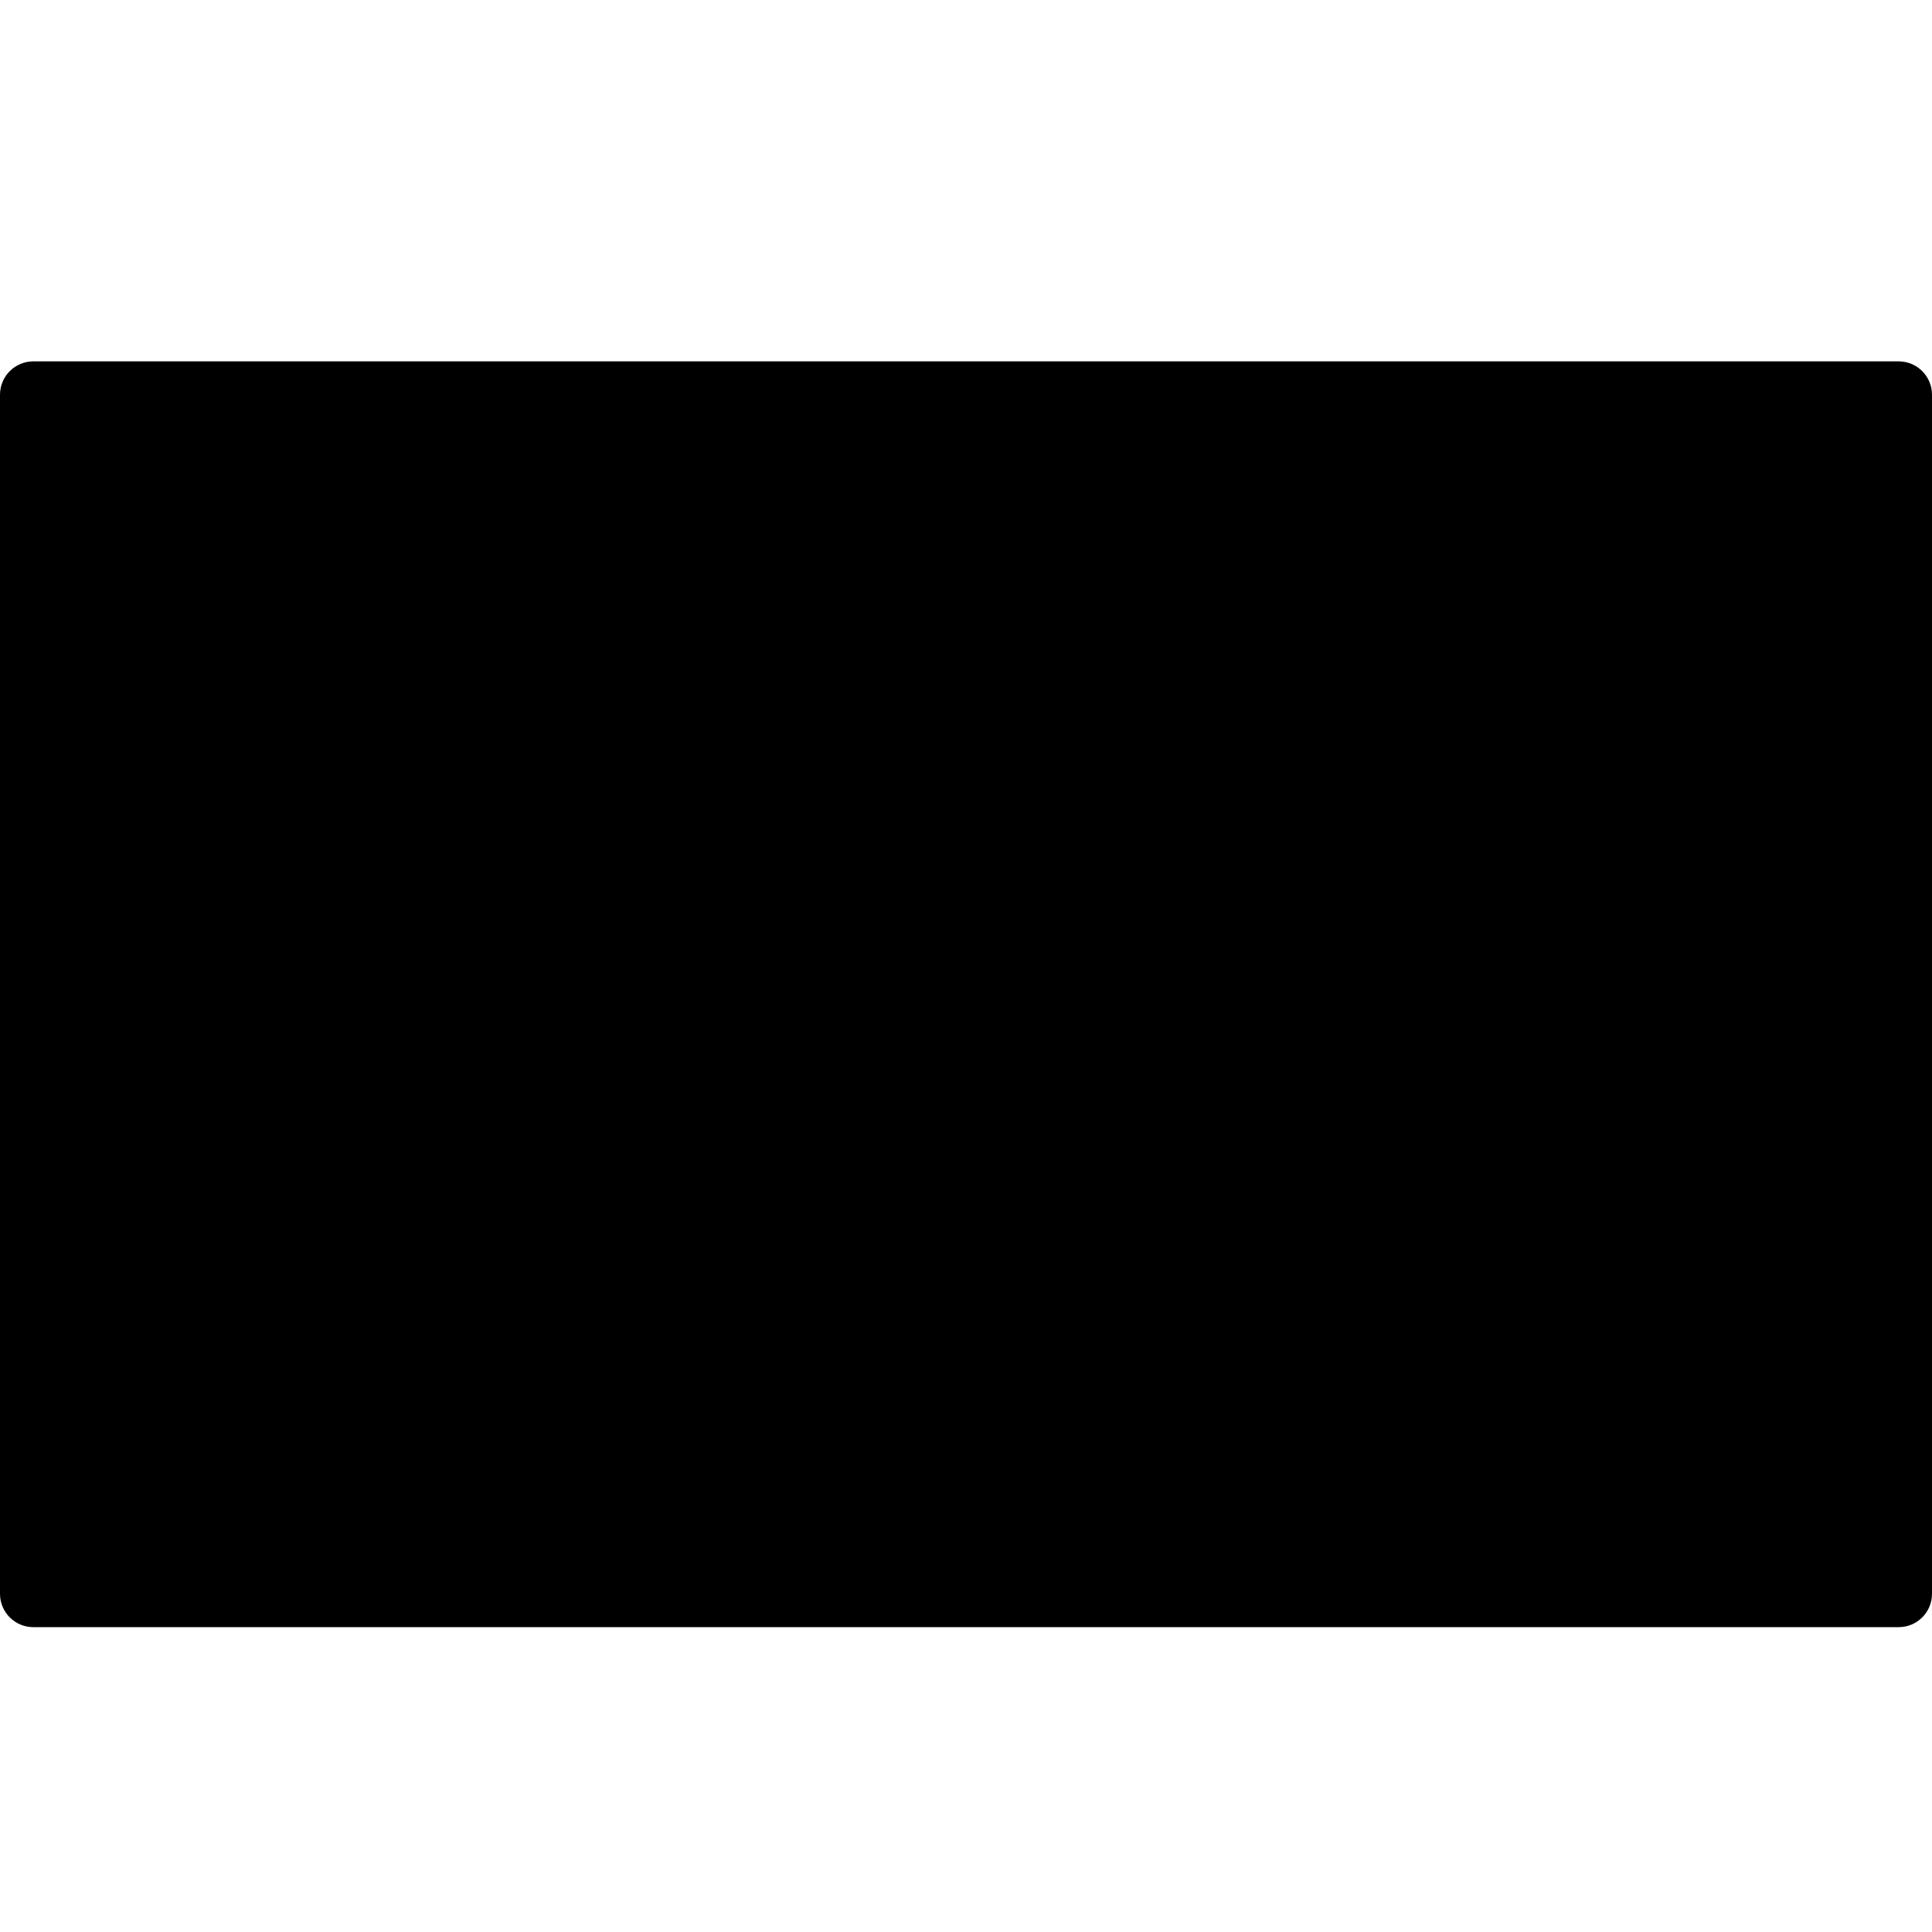
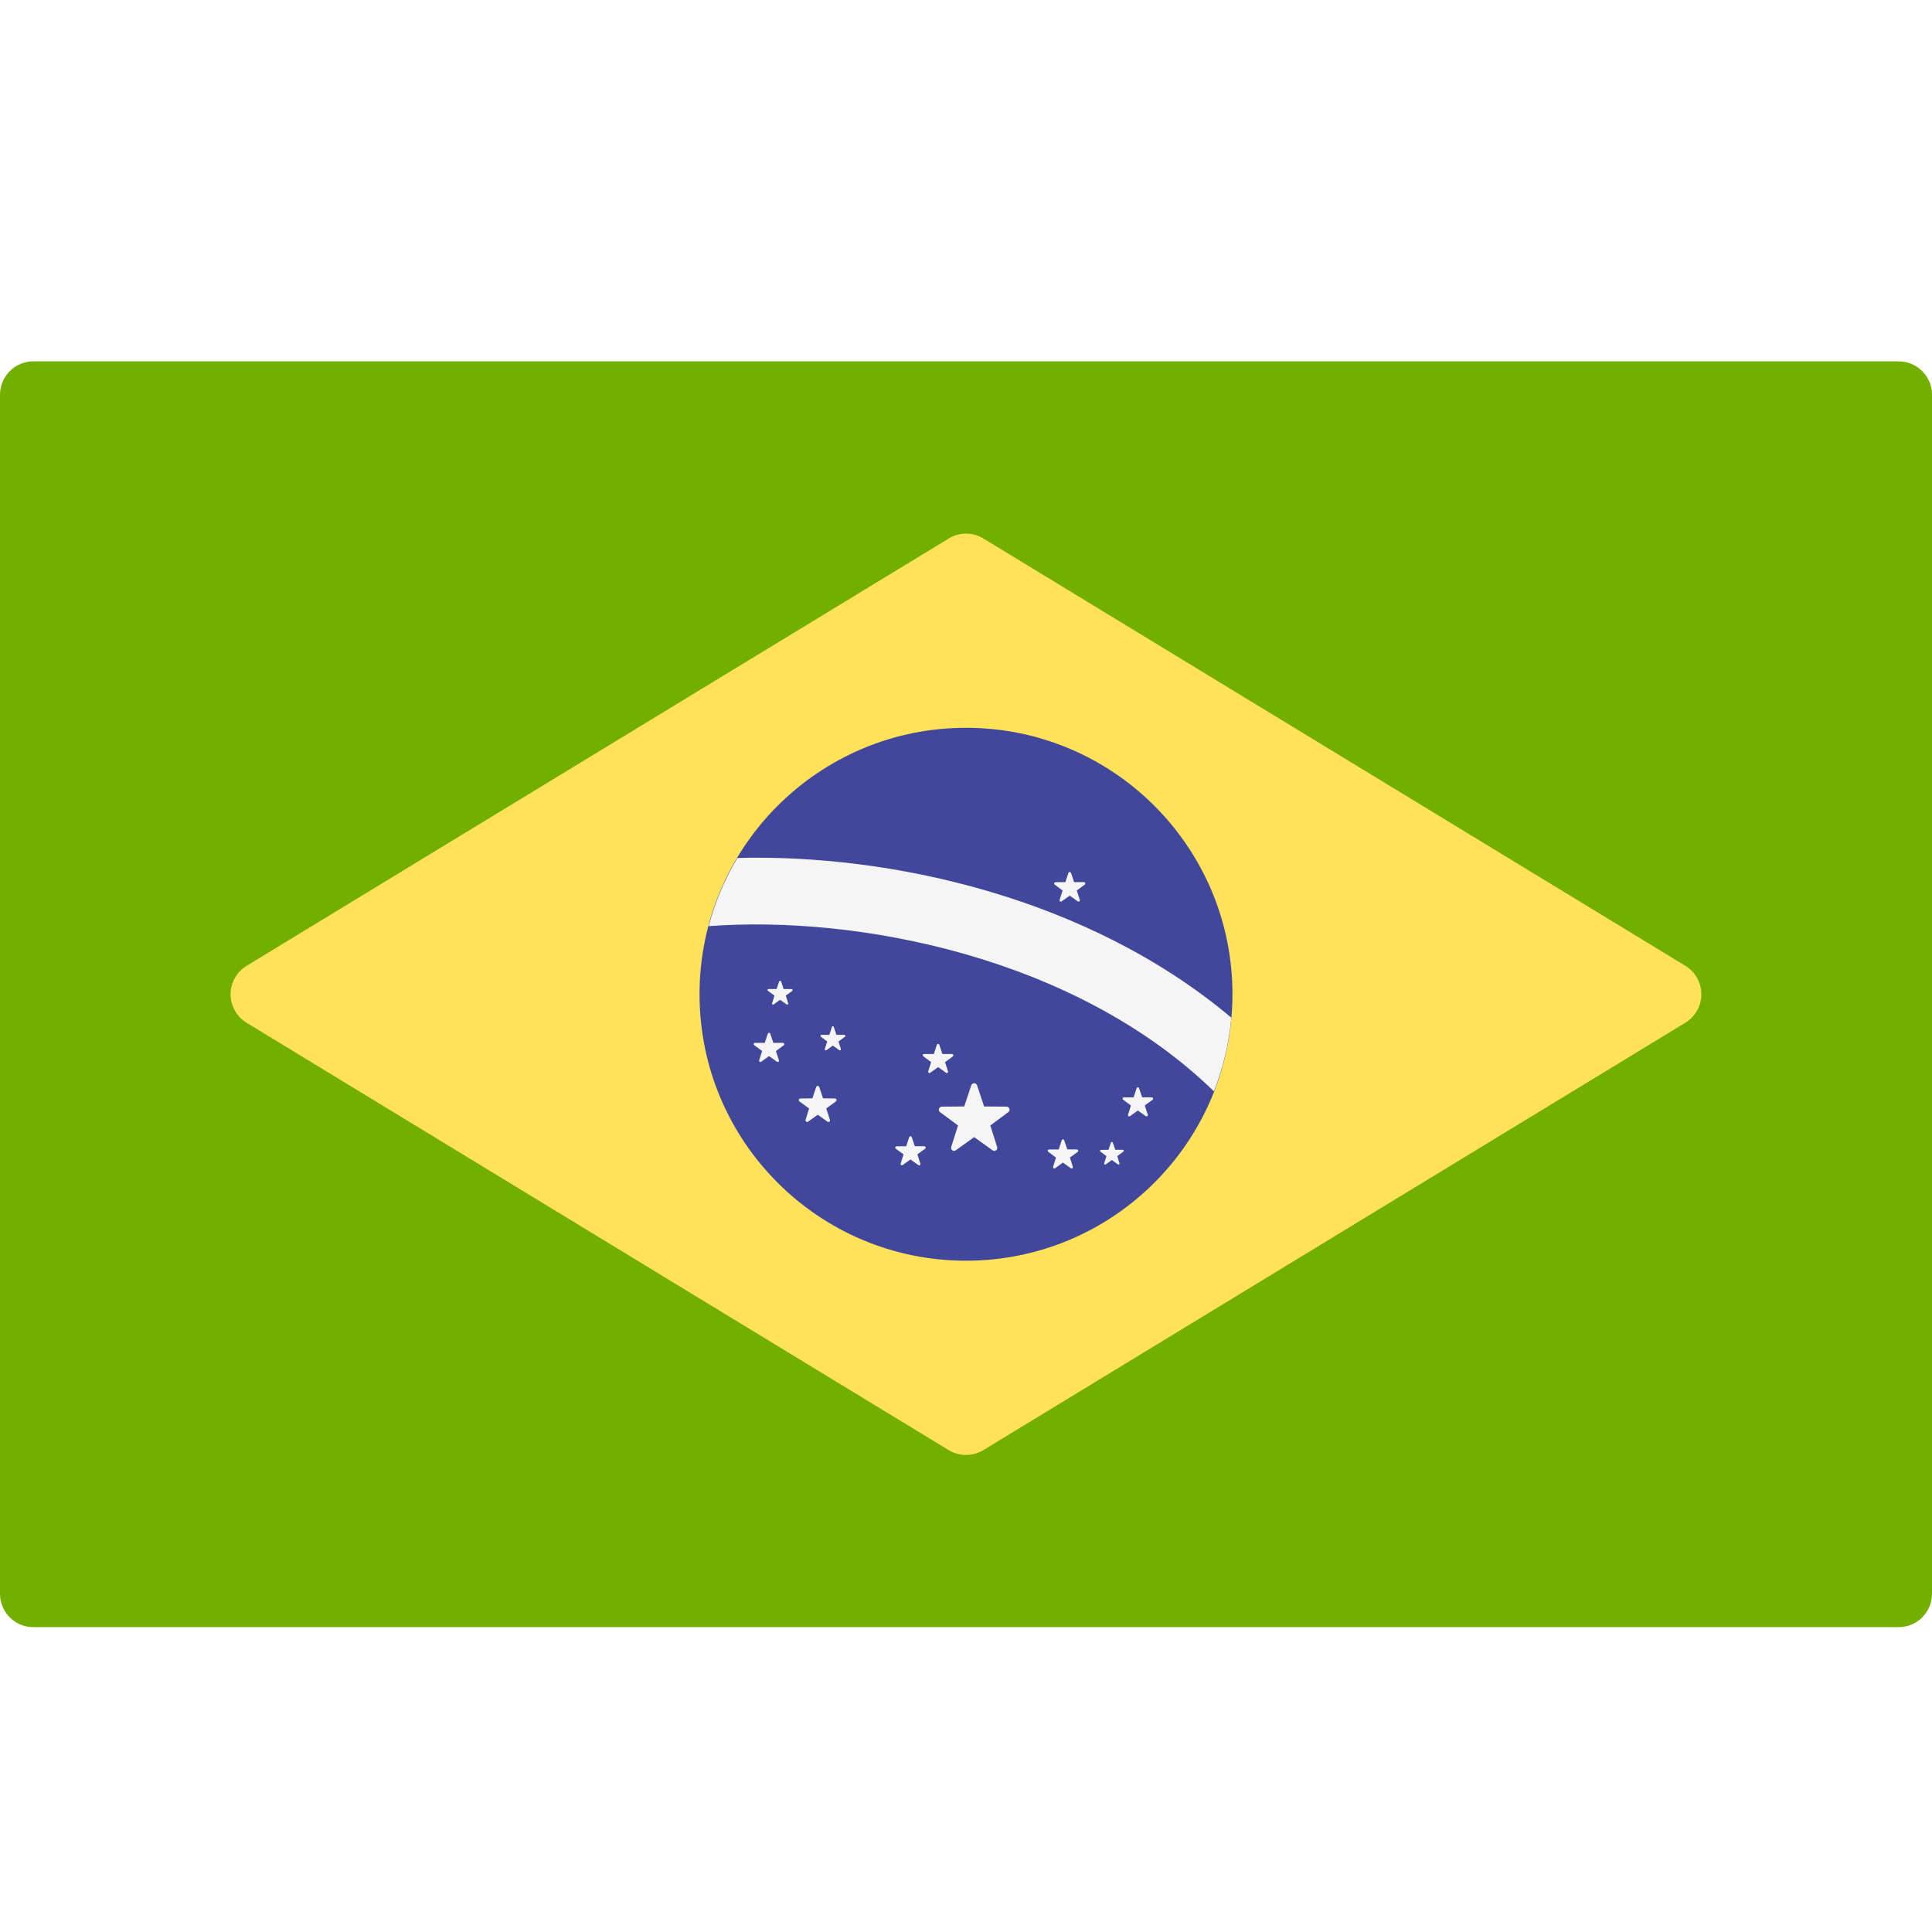
- <svg xmlns="http://www.w3.org/2000/svg" viewBox="0 0 24 24" data-title="FlagBR" fill="currentColor" stroke="none">
-   <path d="M23.586 20.213H.414A.414.414 0 0 1 0 19.8V4.903c0-.228.185-.414.414-.414h23.172c.229 0 .414.186.414.414V19.8a.414.414 0 0 1-.414.413Z" />
-   <path d="m11.785 6.69-8.722 5.308a.414.414 0 0 0 0 .707l8.722 5.309c.132.08.298.08.43 0l8.722-5.31a.414.414 0 0 0 0-.706l-8.722-5.309a.414.414 0 0 0-.43 0Z" />
-   <circle cx="12" cy="12.351" r="3.31" />
-   <path d="M9.16 10.658a3.286 3.286 0 0 0-.357.847c1.835-.138 4.55.375 6.277 2.052.113-.288.188-.594.216-.915-1.784-1.502-4.25-2.035-6.137-1.984ZM12.137 13.481l.088.264.279.002c.036 0 .05.047.022.068l-.224.166.084.265a.037.037 0 0 1-.058.042l-.226-.162-.227.162a.037.037 0 0 1-.058-.042l.084-.265-.224-.166a.038.038 0 0 1 .022-.068l.279-.002.088-.264a.038.038 0 0 1 .071 0ZM13.22 14.165l.038.113.12.001c.015 0 .022.02.01.03l-.097.07.036.115a.016.016 0 0 1-.025.018l-.098-.07-.097.07c-.013.009-.03-.003-.025-.018l.036-.114-.096-.072c-.013-.009-.006-.029.01-.029h.12l.037-.114c.005-.015.026-.015.03 0ZM11.669 12.98l.038.113h.12c.015 0 .022.02.01.03l-.097.071.036.114a.016.016 0 0 1-.025.018l-.097-.07-.098.07c-.012.01-.03-.003-.025-.018l.036-.114-.096-.071a.016.016 0 0 1 .01-.03h.12l.037-.114c.005-.015.026-.015.031 0ZM9.569 12.841l.038.114h.12c.015 0 .021.02.009.03l-.097.071.037.115a.016.016 0 0 1-.025.018l-.098-.07-.097.07a.016.016 0 0 1-.025-.018l.036-.115-.096-.071a.016.016 0 0 1 .009-.03h.12l.038-.114c.005-.015.026-.015.03 0ZM11.326 14.125l.038.114h.12c.015.001.021.02.009.03l-.097.071.037.115a.016.016 0 0 1-.025.018l-.098-.07-.097.07c-.013.009-.03-.004-.025-.018l.036-.115-.096-.07c-.013-.01-.006-.03.01-.03l.119-.001.038-.114c.005-.014.026-.014.03 0ZM10.359 12.762l.031.093h.098c.013 0 .018.017.008.024l-.08.059.03.093a.013.013 0 0 1-.02.015l-.08-.057-.08.057a.013.013 0 0 1-.02-.015l.03-.093-.079-.059c-.01-.007-.005-.023.008-.024h.098l.03-.093a.013.013 0 0 1 .026 0ZM13.304 10.842l.039.116h.123c.015.001.022.021.01.03l-.1.074.038.117a.017.017 0 0 1-.026.018l-.1-.071-.1.071c-.012.01-.03-.003-.025-.018l.037-.117-.098-.073c-.013-.01-.007-.03.01-.03l.122-.001.039-.116a.017.017 0 0 1 .031 0ZM9.704 12.193l.03.093h.099c.012 0 .018.017.008.024l-.08.058.03.094a.013.013 0 0 1-.02.015l-.08-.057-.08.057a.013.013 0 0 1-.02-.015l.03-.094-.08-.058a.013.013 0 0 1 .009-.024h.098l.03-.093c.005-.012.022-.012.026 0ZM10.177 13.504l.047.14.149.002a.02.02 0 0 1 .011.036l-.12.088.046.142c.005.018-.015.033-.031.022l-.12-.086-.122.086a.02.02 0 0 1-.03-.022l.044-.142-.12-.088a.02.02 0 0 1 .013-.036l.148-.002.047-.14c.006-.019.032-.019.038 0ZM13.824 14.194l.03.089h.093c.012 0 .017.016.007.023l-.075.056.028.089c.004.011-.01.02-.02.014l-.075-.055-.076.055c-.01.007-.023-.003-.02-.014l.029-.09-.076-.055a.013.013 0 0 1 .008-.022l.093-.001.03-.089c.004-.011.02-.011.024 0ZM14.15 13.518l.038.113.12.001c.016 0 .022.02.01.03l-.097.07.037.115c.004.015-.013.027-.025.018l-.098-.07-.097.07c-.013.01-.03-.003-.025-.018l.036-.114-.097-.072a.016.016 0 0 1 .01-.029h.12l.038-.114c.005-.015.026-.015.03 0Z" />
+ <svg xmlns="http://www.w3.org/2000/svg" viewBox="0 0 24 24" data-title="FlagBR" fill="none" stroke="none">
+   <path fill="#73AF00" d="M23.586 20.213H.414A.414.414 0 0 1 0 19.8V4.903c0-.228.185-.414.414-.414h23.172c.229 0 .414.186.414.414V19.8a.414.414 0 0 1-.414.413Z" />
+   <path fill="#FFE15A" d="m11.785 6.69-8.722 5.308a.414.414 0 0 0 0 .707l8.722 5.309c.132.08.298.08.43 0l8.722-5.31a.414.414 0 0 0 0-.706l-8.722-5.309a.414.414 0 0 0-.43 0Z" />
+   <circle cx="12" cy="12.351" r="3.31" fill="#41479B" />
+   <path fill="#F5F5F5" d="M9.16 10.658a3.286 3.286 0 0 0-.357.847c1.835-.138 4.55.375 6.277 2.052.113-.288.188-.594.216-.915-1.784-1.502-4.25-2.035-6.137-1.984ZM12.137 13.481l.088.264.279.002c.036 0 .05.047.022.068l-.224.166.084.265a.037.037 0 0 1-.058.042l-.226-.162-.227.162a.037.037 0 0 1-.058-.042l.084-.265-.224-.166a.038.038 0 0 1 .022-.068l.279-.002.088-.264a.038.038 0 0 1 .071 0ZM13.22 14.165l.038.113.12.001c.015 0 .022.02.01.03l-.097.07.036.115a.016.016 0 0 1-.025.018l-.098-.07-.097.07c-.013.009-.03-.003-.025-.018l.036-.114-.096-.072c-.013-.009-.006-.029.01-.029h.12l.037-.114c.005-.015.026-.015.03 0ZM11.669 12.98l.038.113h.12c.015 0 .022.02.01.03l-.097.071.036.114a.016.016 0 0 1-.025.018l-.097-.07-.098.07c-.012.01-.03-.003-.025-.018l.036-.114-.096-.071a.016.016 0 0 1 .01-.03h.12l.037-.114c.005-.015.026-.015.031 0ZM9.569 12.841l.038.114h.12c.015 0 .021.02.009.03l-.097.071.037.115a.016.016 0 0 1-.025.018l-.098-.07-.097.07a.016.016 0 0 1-.025-.018l.036-.115-.096-.071a.016.016 0 0 1 .009-.03h.12l.038-.114c.005-.015.026-.015.03 0ZM11.326 14.125l.038.114h.12c.015.001.021.02.009.03l-.097.071.037.115a.016.016 0 0 1-.025.018l-.098-.07-.097.07c-.013.009-.03-.004-.025-.018l.036-.115-.096-.07c-.013-.01-.006-.03.01-.03l.119-.001.038-.114c.005-.014.026-.014.03 0ZM10.359 12.762l.031.093h.098c.013 0 .018.017.008.024l-.08.059.03.093a.013.013 0 0 1-.02.015l-.08-.057-.08.057a.013.013 0 0 1-.02-.015l.03-.093-.079-.059c-.01-.007-.005-.023.008-.024h.098l.03-.093a.013.013 0 0 1 .026 0ZM13.304 10.842l.039.116h.123c.015.001.022.021.01.03l-.1.074.038.117a.017.017 0 0 1-.026.018l-.1-.071-.1.071c-.012.01-.03-.003-.025-.018l.037-.117-.098-.073c-.013-.01-.007-.03.01-.03l.122-.001.039-.116a.017.017 0 0 1 .031 0ZM9.704 12.193l.03.093h.099c.012 0 .018.017.008.024l-.08.058.03.094a.013.013 0 0 1-.02.015l-.08-.057-.08.057a.013.013 0 0 1-.02-.015l.03-.094-.08-.058a.013.013 0 0 1 .009-.024h.098l.03-.093c.005-.012.022-.012.026 0ZM10.177 13.504l.047.14.149.002a.02.02 0 0 1 .011.036l-.12.088.046.142c.005.018-.015.033-.031.022l-.12-.086-.122.086a.02.02 0 0 1-.03-.022l.044-.142-.12-.088a.02.02 0 0 1 .013-.036l.148-.002.047-.14c.006-.019.032-.019.038 0ZM13.824 14.194l.03.089h.093c.012 0 .017.016.007.023l-.075.056.028.089c.004.011-.01.02-.02.014l-.075-.055-.076.055c-.01.007-.023-.003-.02-.014l.029-.09-.076-.055a.013.013 0 0 1 .008-.022l.093-.001.03-.089c.004-.011.02-.011.024 0ZM14.15 13.518l.038.113.12.001c.016 0 .022.02.01.03l-.097.07.037.115c.004.015-.013.027-.025.018l-.098-.07-.097.07c-.013.01-.03-.003-.025-.018l.036-.114-.097-.072a.016.016 0 0 1 .01-.029h.12l.038-.114c.005-.015.026-.015.03 0Z" />
</svg>
